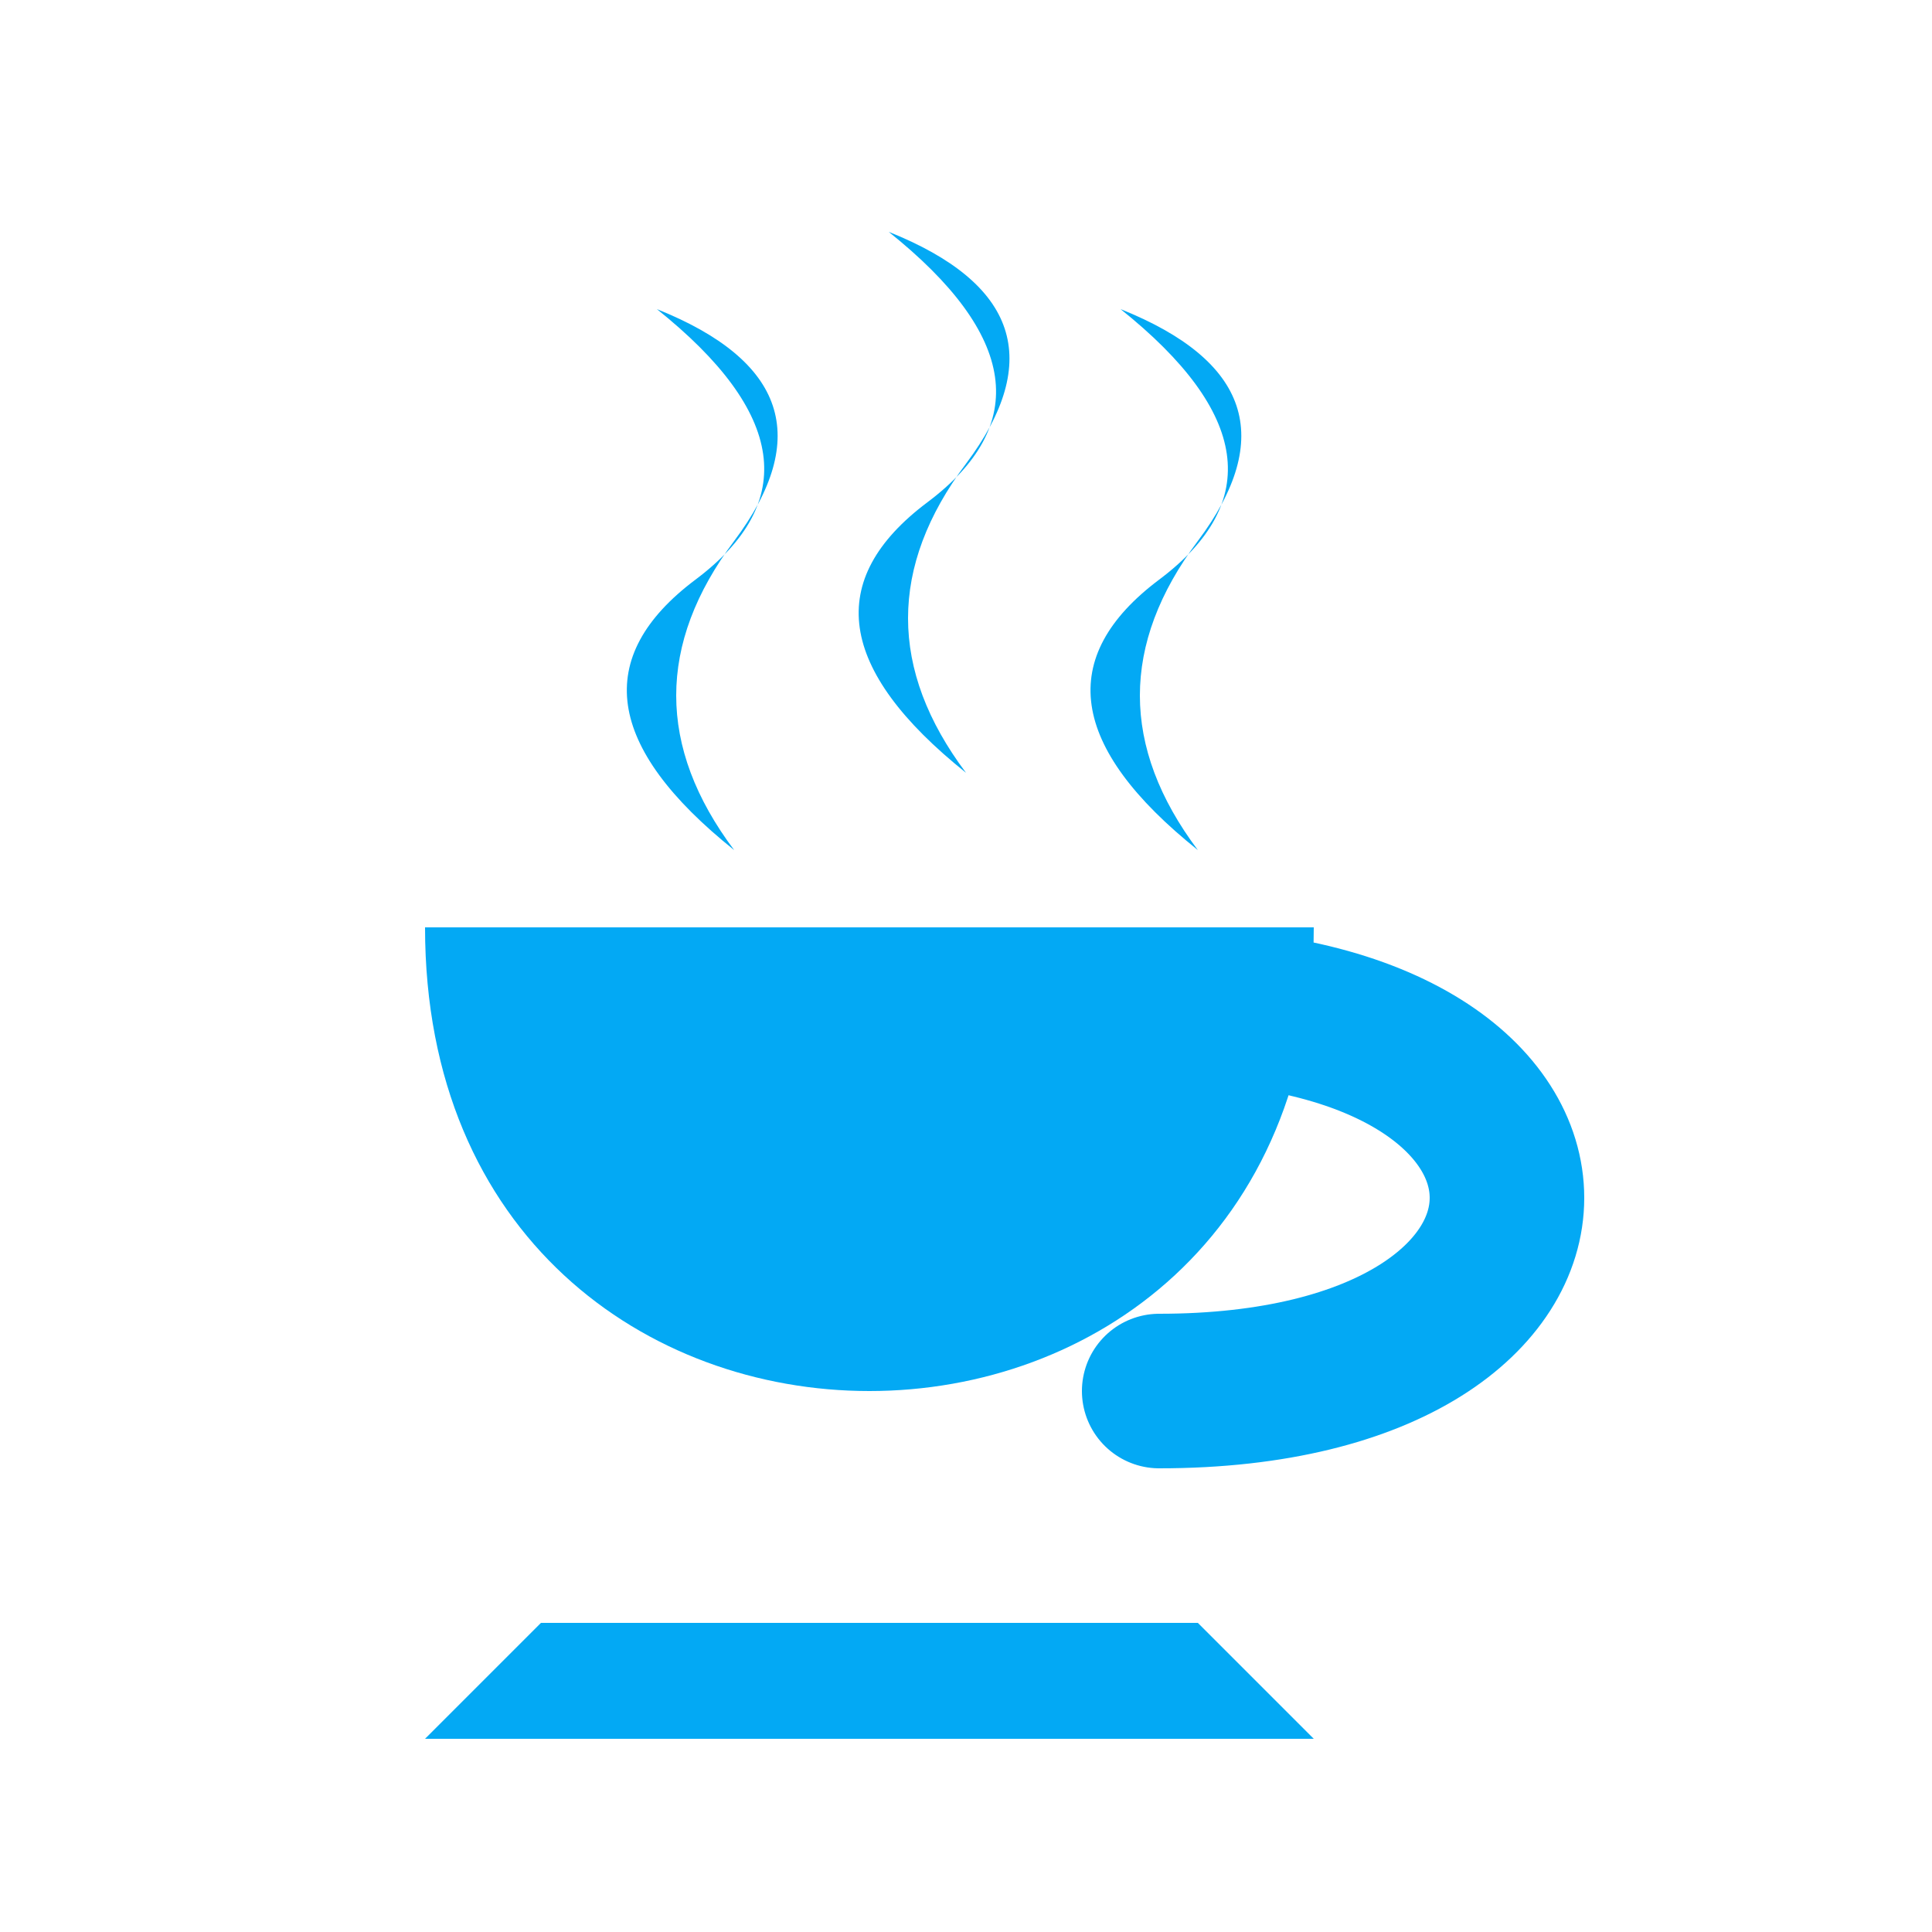
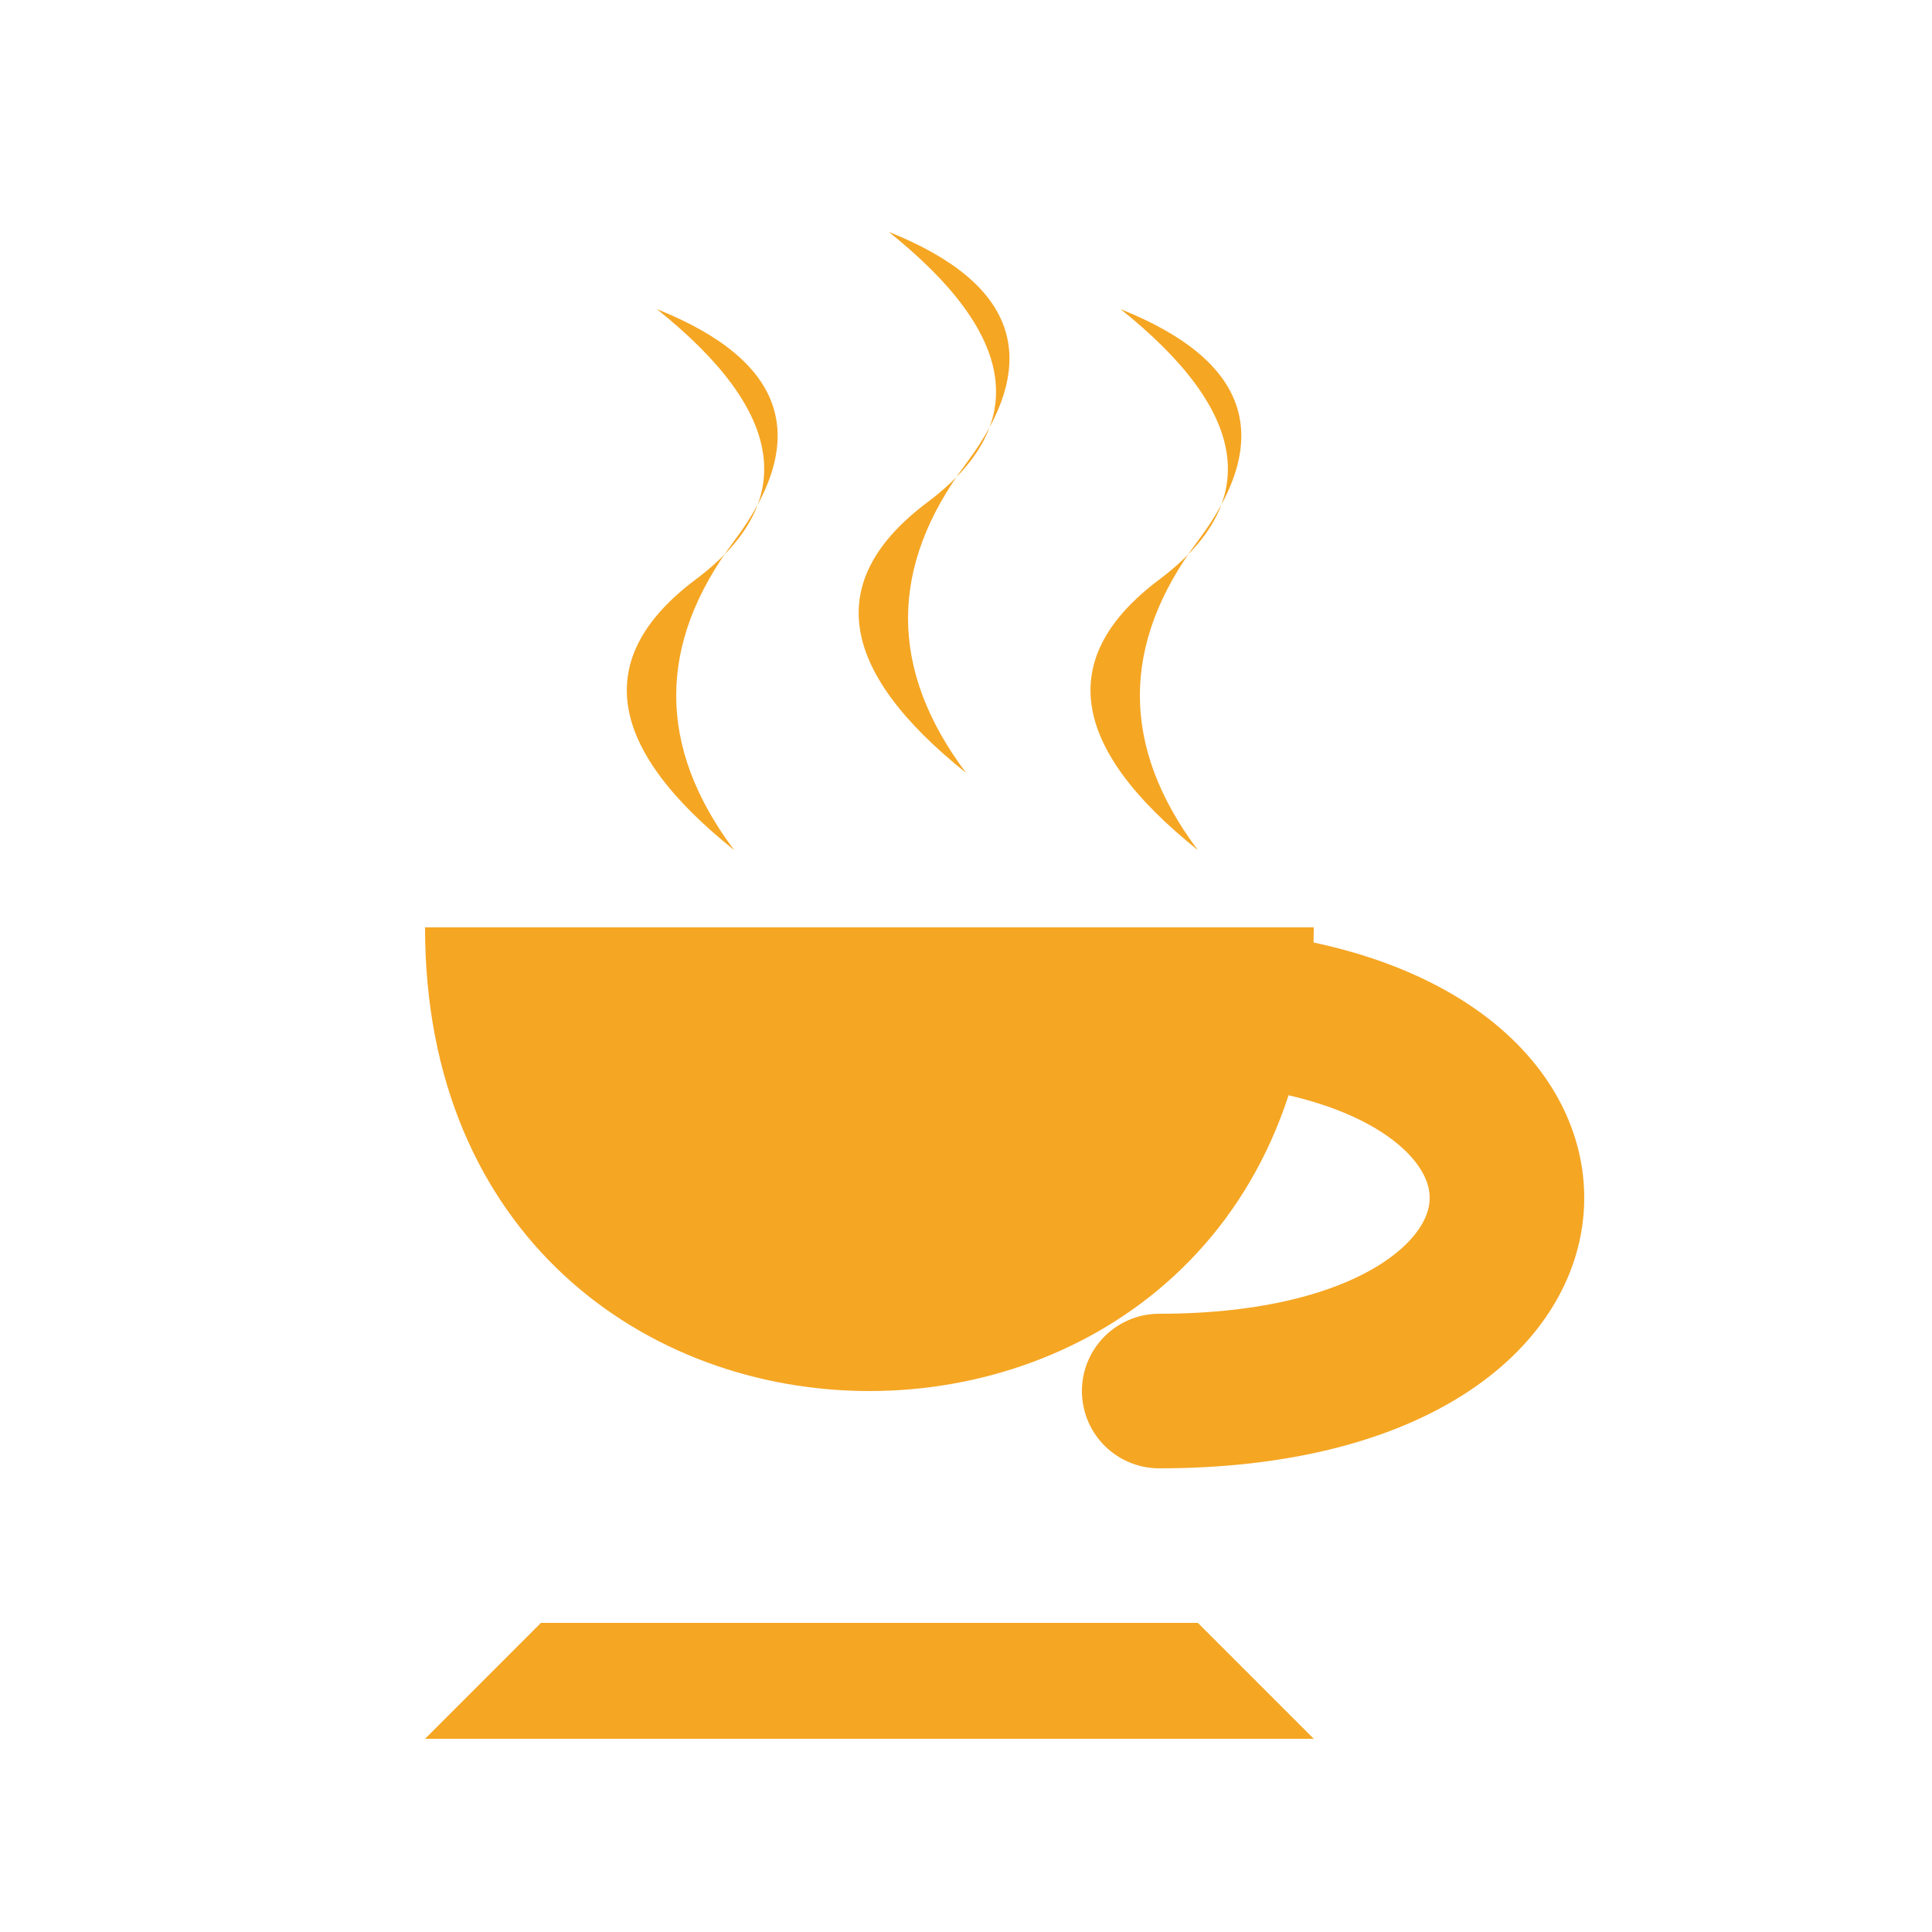
- <svg xmlns="http://www.w3.org/2000/svg" viewBox="0 0 100 100" fill="#03A9F4">
+ <svg xmlns="http://www.w3.org/2000/svg" viewBox="0 0 100 100" fill="#f5a623">
  <path d="M 38 44 Q 32 36 38 28 T 34 16 Q 44 24 36 30 T 38 44 Z" />
  <path d="M 50 40 Q 44 32 50 24 T 46 12 Q 56 20 48 26 T 50 40 Z" />
  <path d="M 62 44 Q 56 36 62 28 T 58 16 Q 68 24 60 30 T 62 44 Z" />
-   <path d="M 60 52 C 84 52 84 72 60 72" fill="none" stroke="#03A9F4" stroke-width="8" stroke-linecap="round" />
+   <path d="M 60 52 C 84 52 84 72 60 72" fill="none" stroke="#f5a623" stroke-width="8" stroke-linecap="round" />
  <path d="M 22 48 H 68 C 68 80 22 80 22 48 Z" />
  <path d="M 28 84 H 62 L 68 90 H 22 Z" />
</svg>
